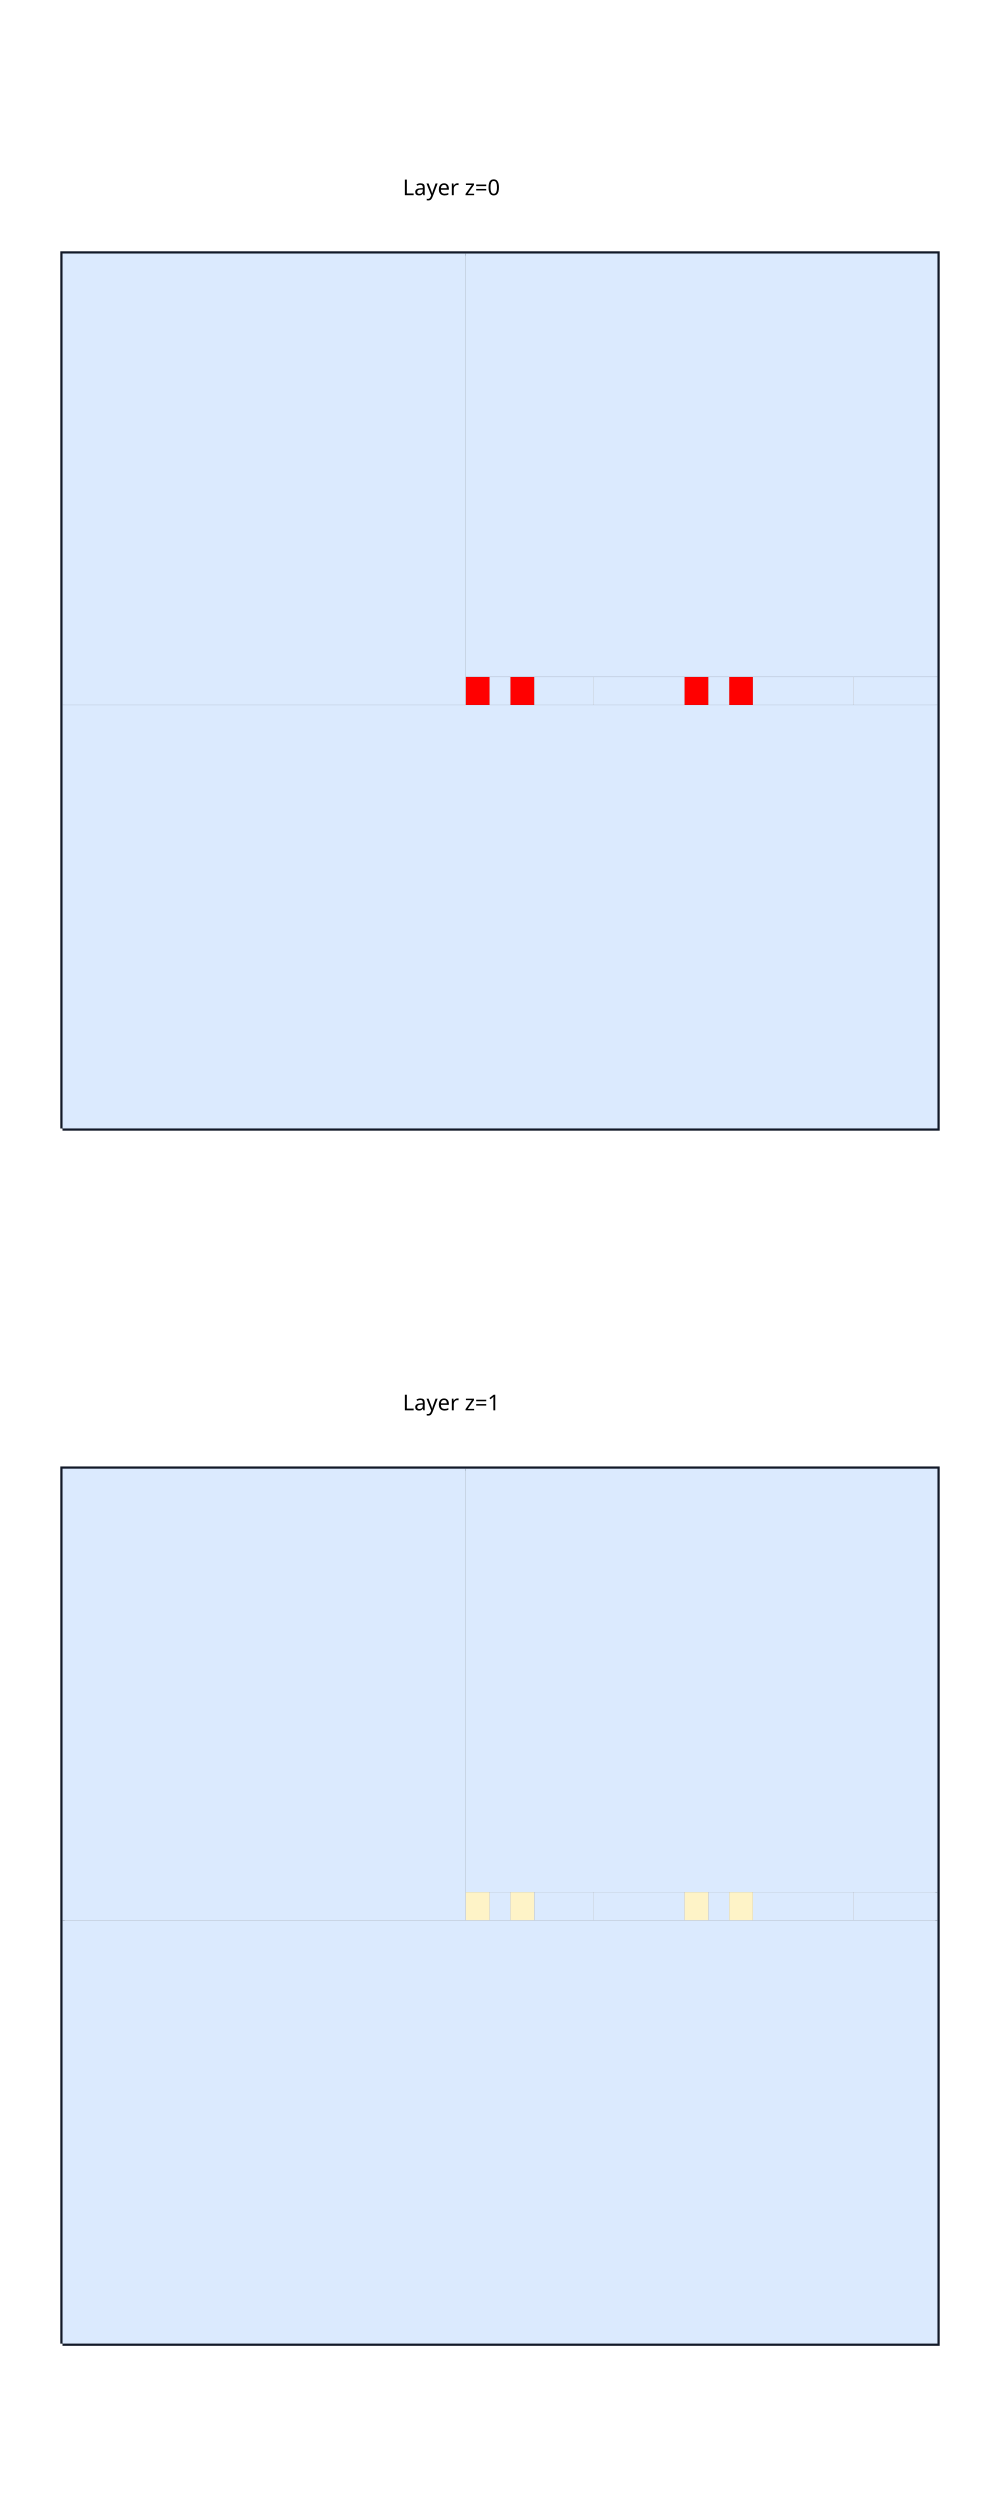
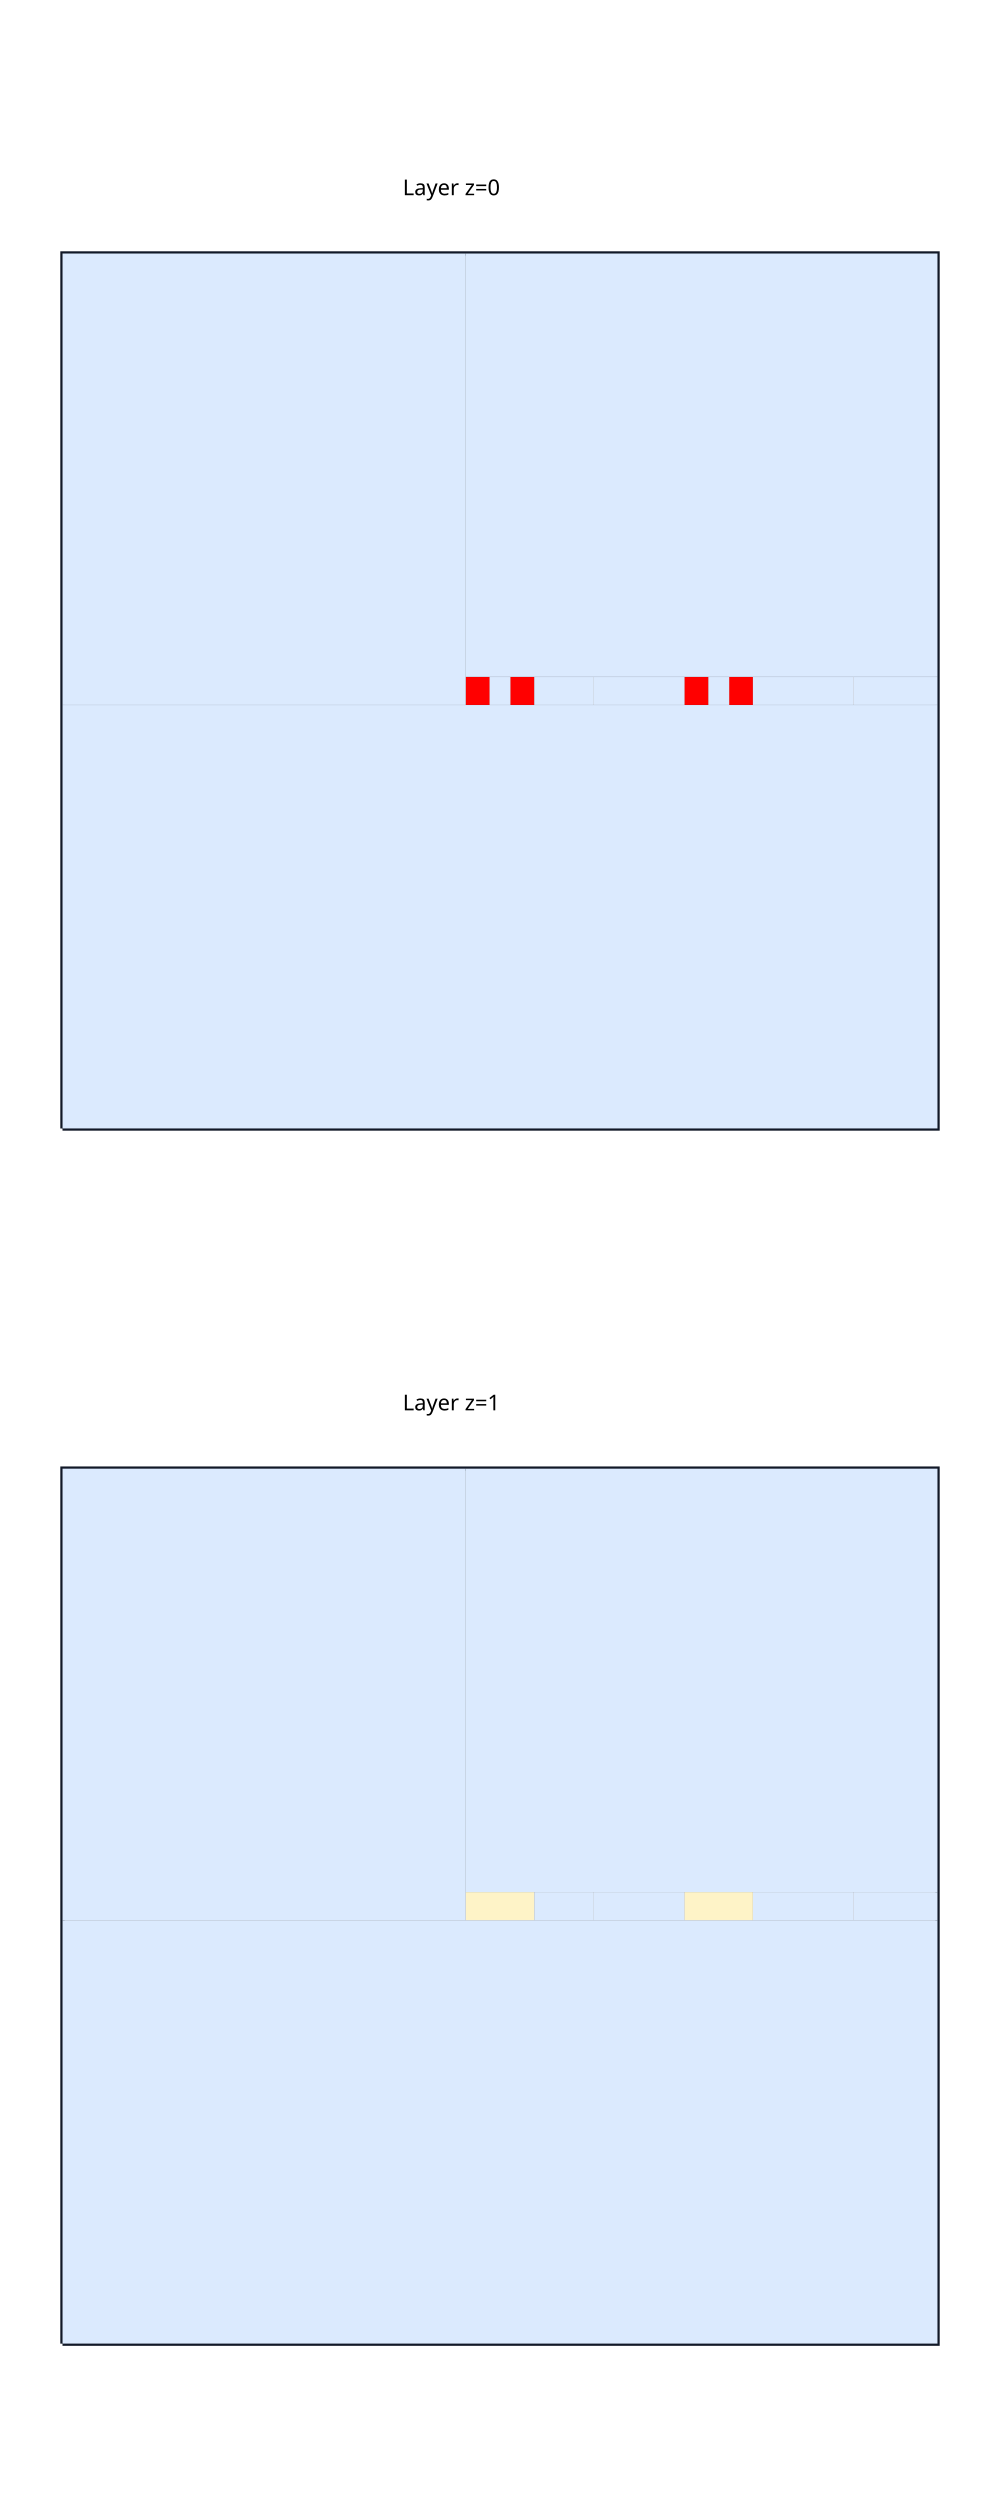
<svg xmlns="http://www.w3.org/2000/svg" width="640" height="1600" viewBox="0 0 640 1600">
  <rect width="100%" height="100%" fill="white" />
  <g>
    <polyline data-points="-10,-10 10,-10 10,10 -10,10 -10,-10" data-type="line" data-label="bounds" points="40,722.23 600,722.23 600,162.23 40,162.23 40,722.23" fill="none" stroke="#111827" stroke-width="2.8" />
  </g>
  <g>
    <polyline data-points="-10,-37.775 10,-37.775 10,-17.775 -10,-17.775 -10,-37.775" data-type="line" data-label="bounds" points="40,1499.93 600,1499.93 600,939.93 40,939.93 40,1499.93" fill="none" stroke="#111827" stroke-width="2.8" />
  </g>
  <g>
    <rect data-type="rect" data-label="node" data-x="0" data-y="-5.16" x="40" y="451.19" width="560" height="271.04" fill="#dbeafe" stroke="black" stroke-width="0.036" />
  </g>
  <g>
-     <rect data-type="rect" data-label="node" data-x="-5.390000000000001" data-y="4.84" x="40" y="162.23" width="258.16" height="288.96" fill="#dbeafe" stroke="black" stroke-width="0.036" />
+     <rect data-type="rect" data-label="node" data-x="-5.39" data-y="4.84" x="40" y="162.23" width="258.16" height="288.96" fill="#dbeafe" stroke="black" stroke-width="0.036" />
  </g>
  <g>
    <rect data-type="rect" data-label="node" data-x="4.61" data-y="5.16" x="298.16" y="162.23" width="301.84" height="271.04" fill="#dbeafe" stroke="black" stroke-width="0.036" />
  </g>
  <g>
-     <rect data-type="rect" data-label="node" data-x="3.1800000000000006" data-y="0" x="379.92" y="433.27" width="58.24" height="17.92" fill="#dbeafe" stroke="black" stroke-width="0.036" />
+     <rect data-type="rect" data-label="node" data-x="3.1800000000000006" data-y="-1.1102230246251565e-16" x="379.92" y="433.27" width="58.24" height="17.92" fill="#dbeafe" stroke="black" stroke-width="0.036" />
  </g>
  <g>
-     <rect data-type="rect" data-label="node" data-x="1.4599999999999997" data-y="0" x="341.84" y="433.27" width="38.08" height="17.92" fill="#dbeafe" stroke="black" stroke-width="0.036" />
+     <rect data-type="rect" data-label="node" data-x="1.46" data-y="-1.1102230246251565e-16" x="341.84" y="433.27" width="38.08" height="17.92" fill="#dbeafe" stroke="black" stroke-width="0.036" />
  </g>
  <g>
-     <rect data-type="rect" data-label="node" data-x="6.929999999999999" data-y="0" x="481.84" y="433.27" width="64.4" height="17.92" fill="#dbeafe" stroke="black" stroke-width="0.036" />
+     <rect data-type="rect" data-label="node" data-x="6.93" data-y="-1.1102230246251565e-16" x="481.84" y="433.27" width="64.4" height="17.92" fill="#dbeafe" stroke="black" stroke-width="0.036" />
  </g>
  <g>
-     <rect data-type="rect" data-label="node" data-x="9.04" data-y="0" x="546.24" y="433.27" width="53.76" height="17.92" fill="#dbeafe" stroke="black" stroke-width="0.036" />
+     <rect data-type="rect" data-label="node" data-x="9.040000000000001" data-y="-1.1102230246251565e-16" x="546.24" y="433.27" width="53.76" height="17.92" fill="#dbeafe" stroke="black" stroke-width="0.036" />
  </g>
  <g>
-     <rect data-type="rect" data-label="node" data-x="0" data-y="0" x="313.28" y="433.27" width="13.44" height="17.92" fill="#dbeafe" stroke="black" stroke-width="0.036" />
+     <rect data-type="rect" data-label="node" data-x="0" data-y="-1.1102230246251565e-16" x="313.28" y="433.27" width="13.44" height="17.92" fill="#dbeafe" stroke="black" stroke-width="0.036" />
  </g>
  <g>
-     <rect data-type="rect" data-label="node" data-x="5" data-y="0" x="453.28" y="433.27" width="13.44" height="17.92" fill="#dbeafe" stroke="black" stroke-width="0.036" />
+     <rect data-type="rect" data-label="node" data-x="5" data-y="-1.1102230246251565e-16" x="453.28" y="433.27" width="13.44" height="17.92" fill="#dbeafe" stroke="black" stroke-width="0.036" />
  </g>
  <g>
    <rect data-type="rect" data-label="node" data-x="-0.51" data-y="0" x="298.16" y="433.27" width="15.12" height="17.92" fill="red" stroke="black" stroke-width="0.036" />
  </g>
  <g>
    <rect data-type="rect" data-label="node" data-x="0.51" data-y="0" x="326.72" y="433.27" width="15.12" height="17.92" fill="red" stroke="black" stroke-width="0.036" />
  </g>
  <g>
    <rect data-type="rect" data-label="node" data-x="4.49" data-y="0" x="438.16" y="433.27" width="15.12" height="17.92" fill="red" stroke="black" stroke-width="0.036" />
  </g>
  <g>
    <rect data-type="rect" data-label="node" data-x="5.51" data-y="0" x="466.72" y="433.27" width="15.12" height="17.92" fill="red" stroke="black" stroke-width="0.036" />
  </g>
  <g>
    <rect data-type="rect" data-label="node" data-x="0" data-y="-32.935" x="40" y="1228.89" width="560" height="271.04" fill="#dbeafe" stroke="black" stroke-width="0.036" />
  </g>
  <g>
-     <rect data-type="rect" data-label="node" data-x="-5.390000000000001" data-y="-22.935" x="40" y="939.93" width="258.16" height="288.96" fill="#dbeafe" stroke="black" stroke-width="0.036" />
+     <rect data-type="rect" data-label="node" data-x="-5.39" data-y="-22.935" x="40" y="939.93" width="258.16" height="288.96" fill="#dbeafe" stroke="black" stroke-width="0.036" />
  </g>
  <g>
    <rect data-type="rect" data-label="node" data-x="4.61" data-y="-22.615" x="298.16" y="939.93" width="301.84" height="271.04" fill="#dbeafe" stroke="black" stroke-width="0.036" />
  </g>
  <g>
    <rect data-type="rect" data-label="node" data-x="3.1800000000000006" data-y="-27.775" x="379.92" y="1210.97" width="58.24" height="17.92" fill="#dbeafe" stroke="black" stroke-width="0.036" />
  </g>
  <g>
-     <rect data-type="rect" data-label="node" data-x="1.4599999999999997" data-y="-27.775" x="341.84" y="1210.97" width="38.08" height="17.92" fill="#dbeafe" stroke="black" stroke-width="0.036" />
+     <rect data-type="rect" data-label="node" data-x="1.46" data-y="-27.775" x="341.84" y="1210.97" width="38.08" height="17.92" fill="#dbeafe" stroke="black" stroke-width="0.036" />
  </g>
  <g>
-     <rect data-type="rect" data-label="node" data-x="6.929999999999999" data-y="-27.775" x="481.84" y="1210.97" width="64.4" height="17.92" fill="#dbeafe" stroke="black" stroke-width="0.036" />
+     <rect data-type="rect" data-label="node" data-x="6.93" data-y="-27.775" x="481.84" y="1210.97" width="64.4" height="17.92" fill="#dbeafe" stroke="black" stroke-width="0.036" />
  </g>
  <g>
-     <rect data-type="rect" data-label="node" data-x="9.04" data-y="-27.775" x="546.24" y="1210.97" width="53.76" height="17.92" fill="#dbeafe" stroke="black" stroke-width="0.036" />
+     <rect data-type="rect" data-label="node" data-x="9.040000000000001" data-y="-27.775" x="546.24" y="1210.97" width="53.76" height="17.92" fill="#dbeafe" stroke="black" stroke-width="0.036" />
  </g>
  <g>
-     <rect data-type="rect" data-label="node" data-x="0" data-y="-27.775" x="313.28" y="1210.97" width="13.44" height="17.92" fill="#dbeafe" stroke="black" stroke-width="0.036" />
+     <rect data-type="rect" data-label="node" data-x="3.3306690738754696e-16" data-y="-27.775" x="298.16" y="1210.97" width="43.68" height="17.92" fill="#fef3c7" stroke="black" stroke-width="0.036" />
  </g>
  <g>
-     <rect data-type="rect" data-label="node" data-x="5" data-y="-27.775" x="453.28" y="1210.97" width="13.44" height="17.92" fill="#dbeafe" stroke="black" stroke-width="0.036" />
-   </g>
-   <g>
-     <rect data-type="rect" data-label="node" data-x="-0.51" data-y="-27.775" x="298.16" y="1210.97" width="15.12" height="17.92" fill="#fef3c7" stroke="black" stroke-width="0.036" />
-   </g>
-   <g>
-     <rect data-type="rect" data-label="node" data-x="0.51" data-y="-27.775" x="326.72" y="1210.97" width="15.12" height="17.92" fill="#fef3c7" stroke="black" stroke-width="0.036" />
-   </g>
-   <g>
-     <rect data-type="rect" data-label="node" data-x="4.49" data-y="-27.775" x="438.16" y="1210.97" width="15.12" height="17.92" fill="#fef3c7" stroke="black" stroke-width="0.036" />
-   </g>
-   <g>
-     <rect data-type="rect" data-label="node" data-x="5.51" data-y="-27.775" x="466.72" y="1210.97" width="15.12" height="17.92" fill="#fef3c7" stroke="black" stroke-width="0.036" />
+     <rect data-type="rect" data-label="node" data-x="5" data-y="-27.775" x="438.16" y="1210.97" width="43.68" height="17.92" fill="#fef3c7" stroke="black" stroke-width="0.036" />
  </g>
  <text data-type="text" data-label="Layer z=0" data-x="0" data-y="11.719999999999999" x="320" y="114.07" fill="black" font-size="14" font-family="sans-serif" text-anchor="end" dominant-baseline="text-before-edge">Layer z=0</text>
  <text data-type="text" data-label="Layer z=1" data-x="0" data-y="-16.055" x="320" y="891.77" fill="black" font-size="14" font-family="sans-serif" text-anchor="end" dominant-baseline="text-before-edge">Layer z=1</text>
  <g id="crosshair" style="display: none">
    <line id="crosshair-h" y1="0" y2="1600" stroke="#666" stroke-width="0.5" />
    <line id="crosshair-v" x1="0" x2="640" stroke="#666" stroke-width="0.5" />
    <text id="coordinates" font-family="monospace" font-size="12" fill="#666" />
  </g>
</svg>
